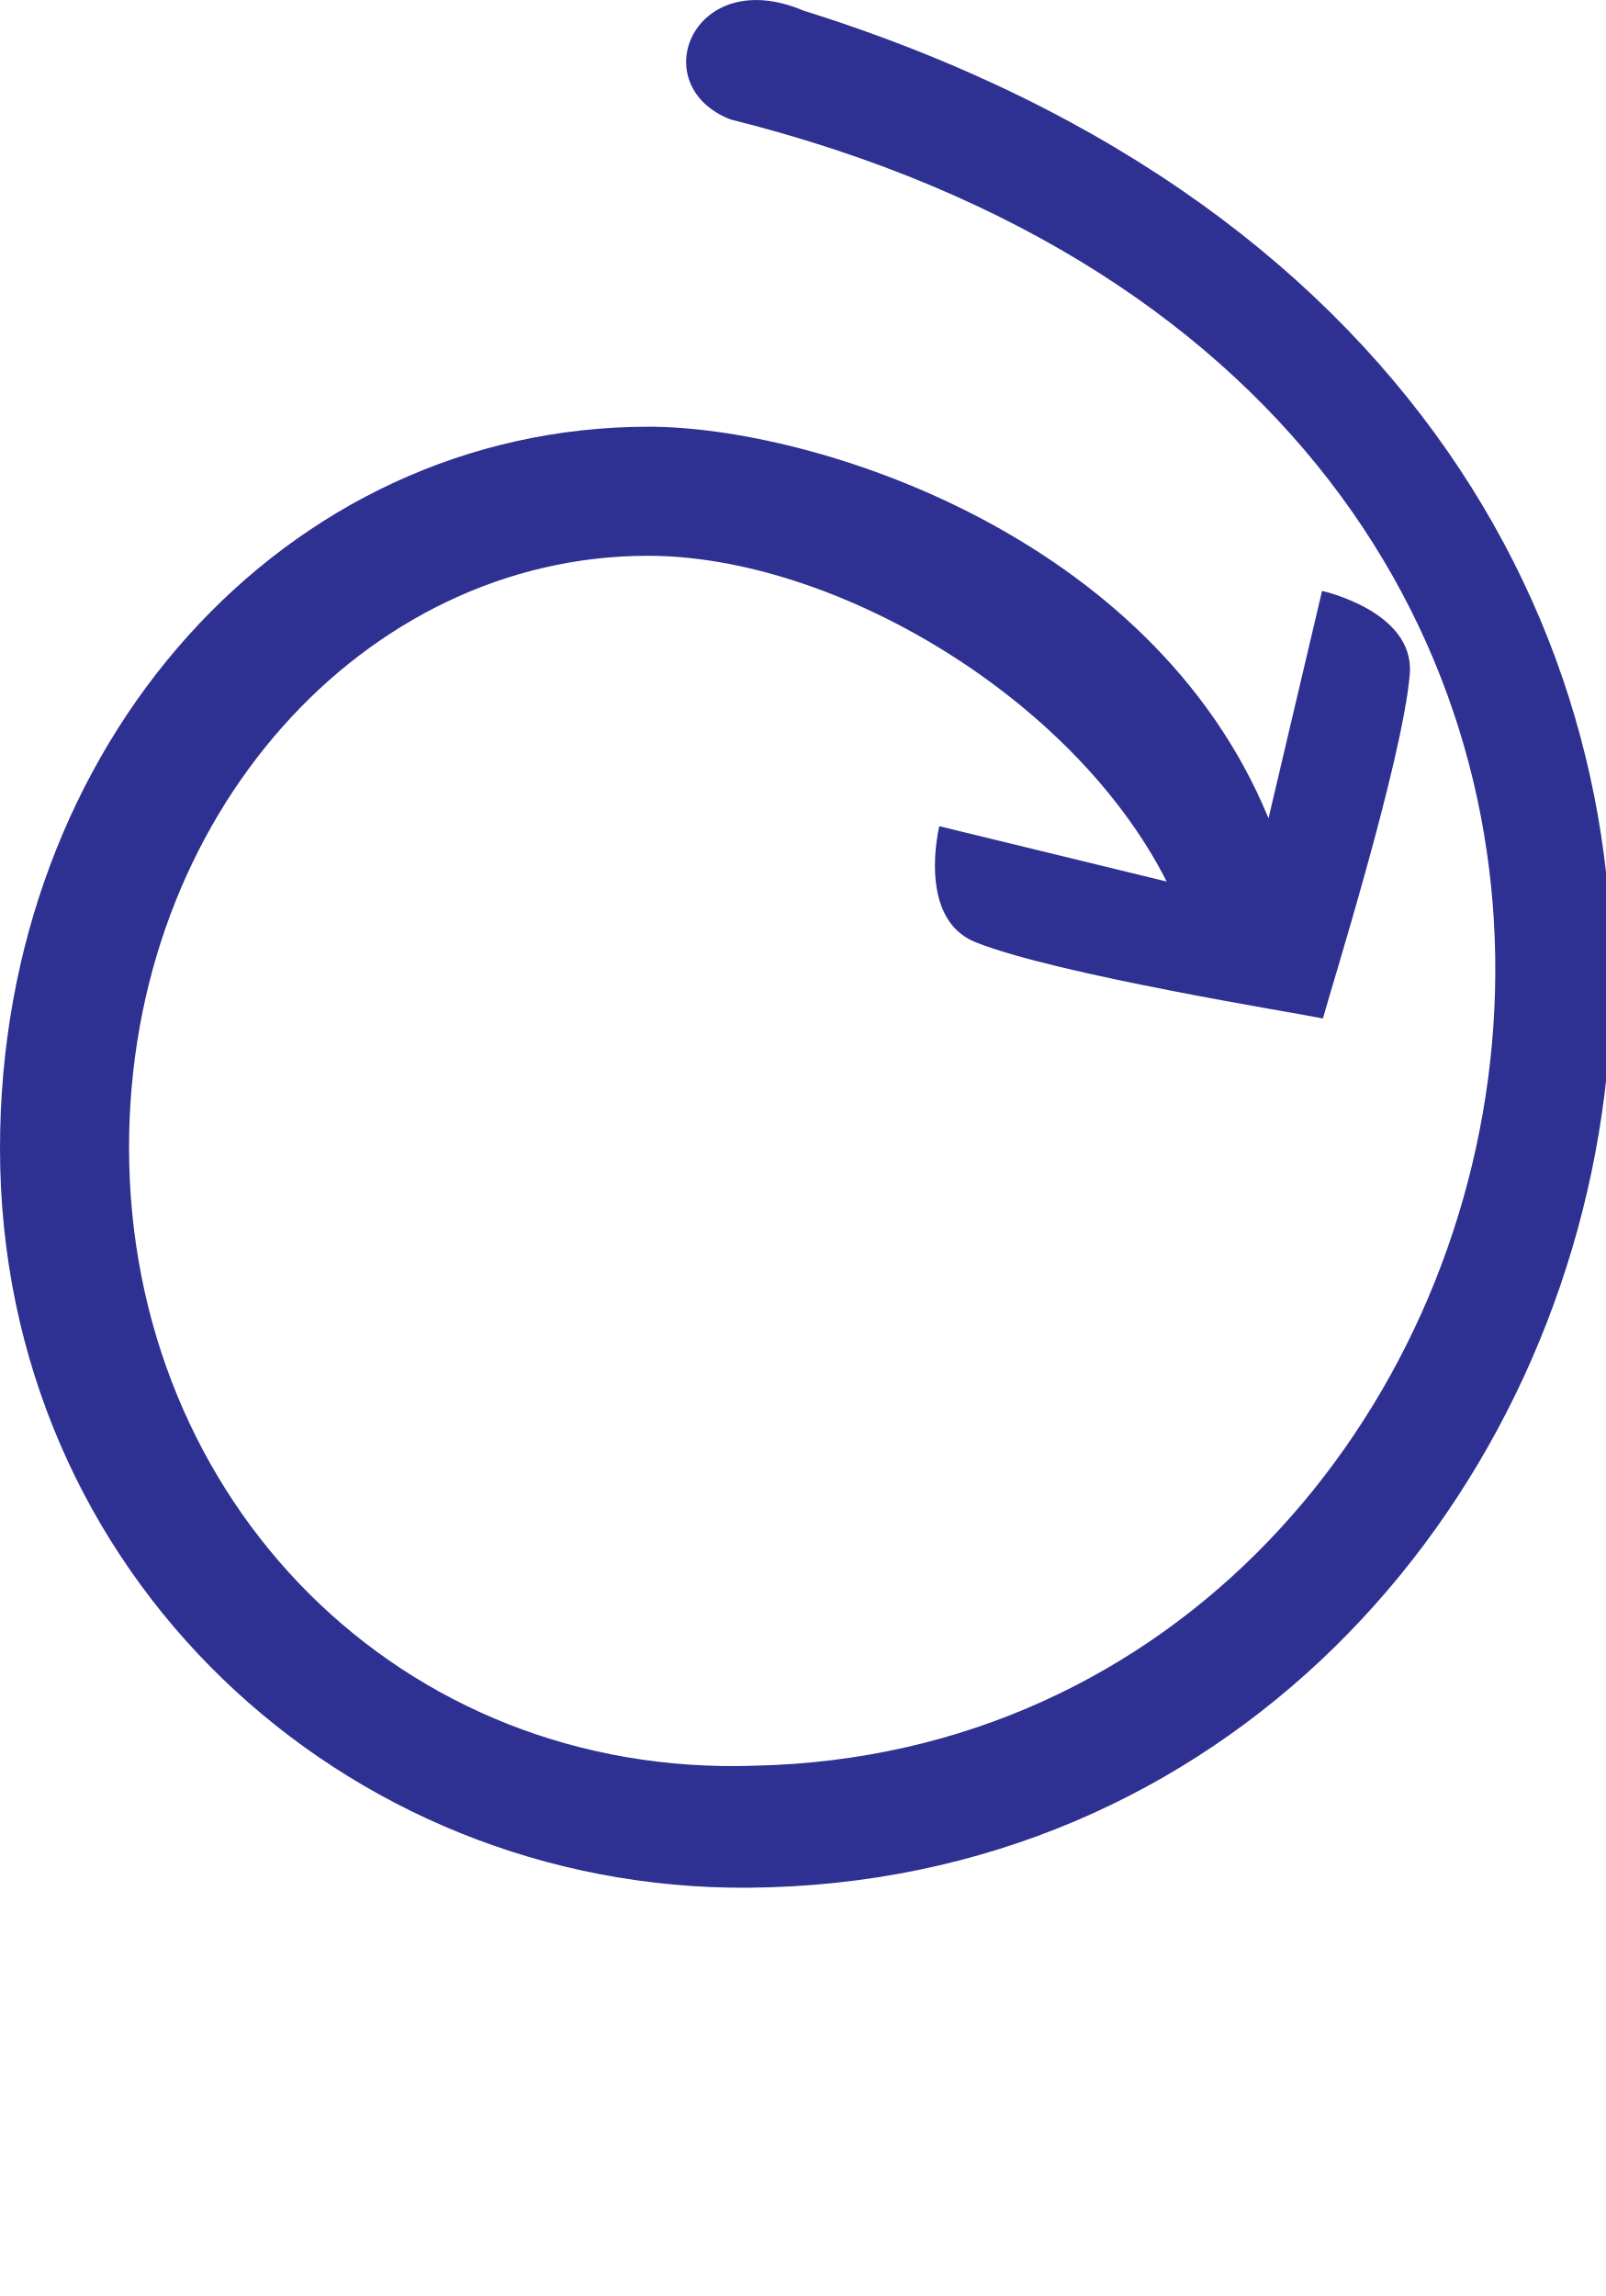
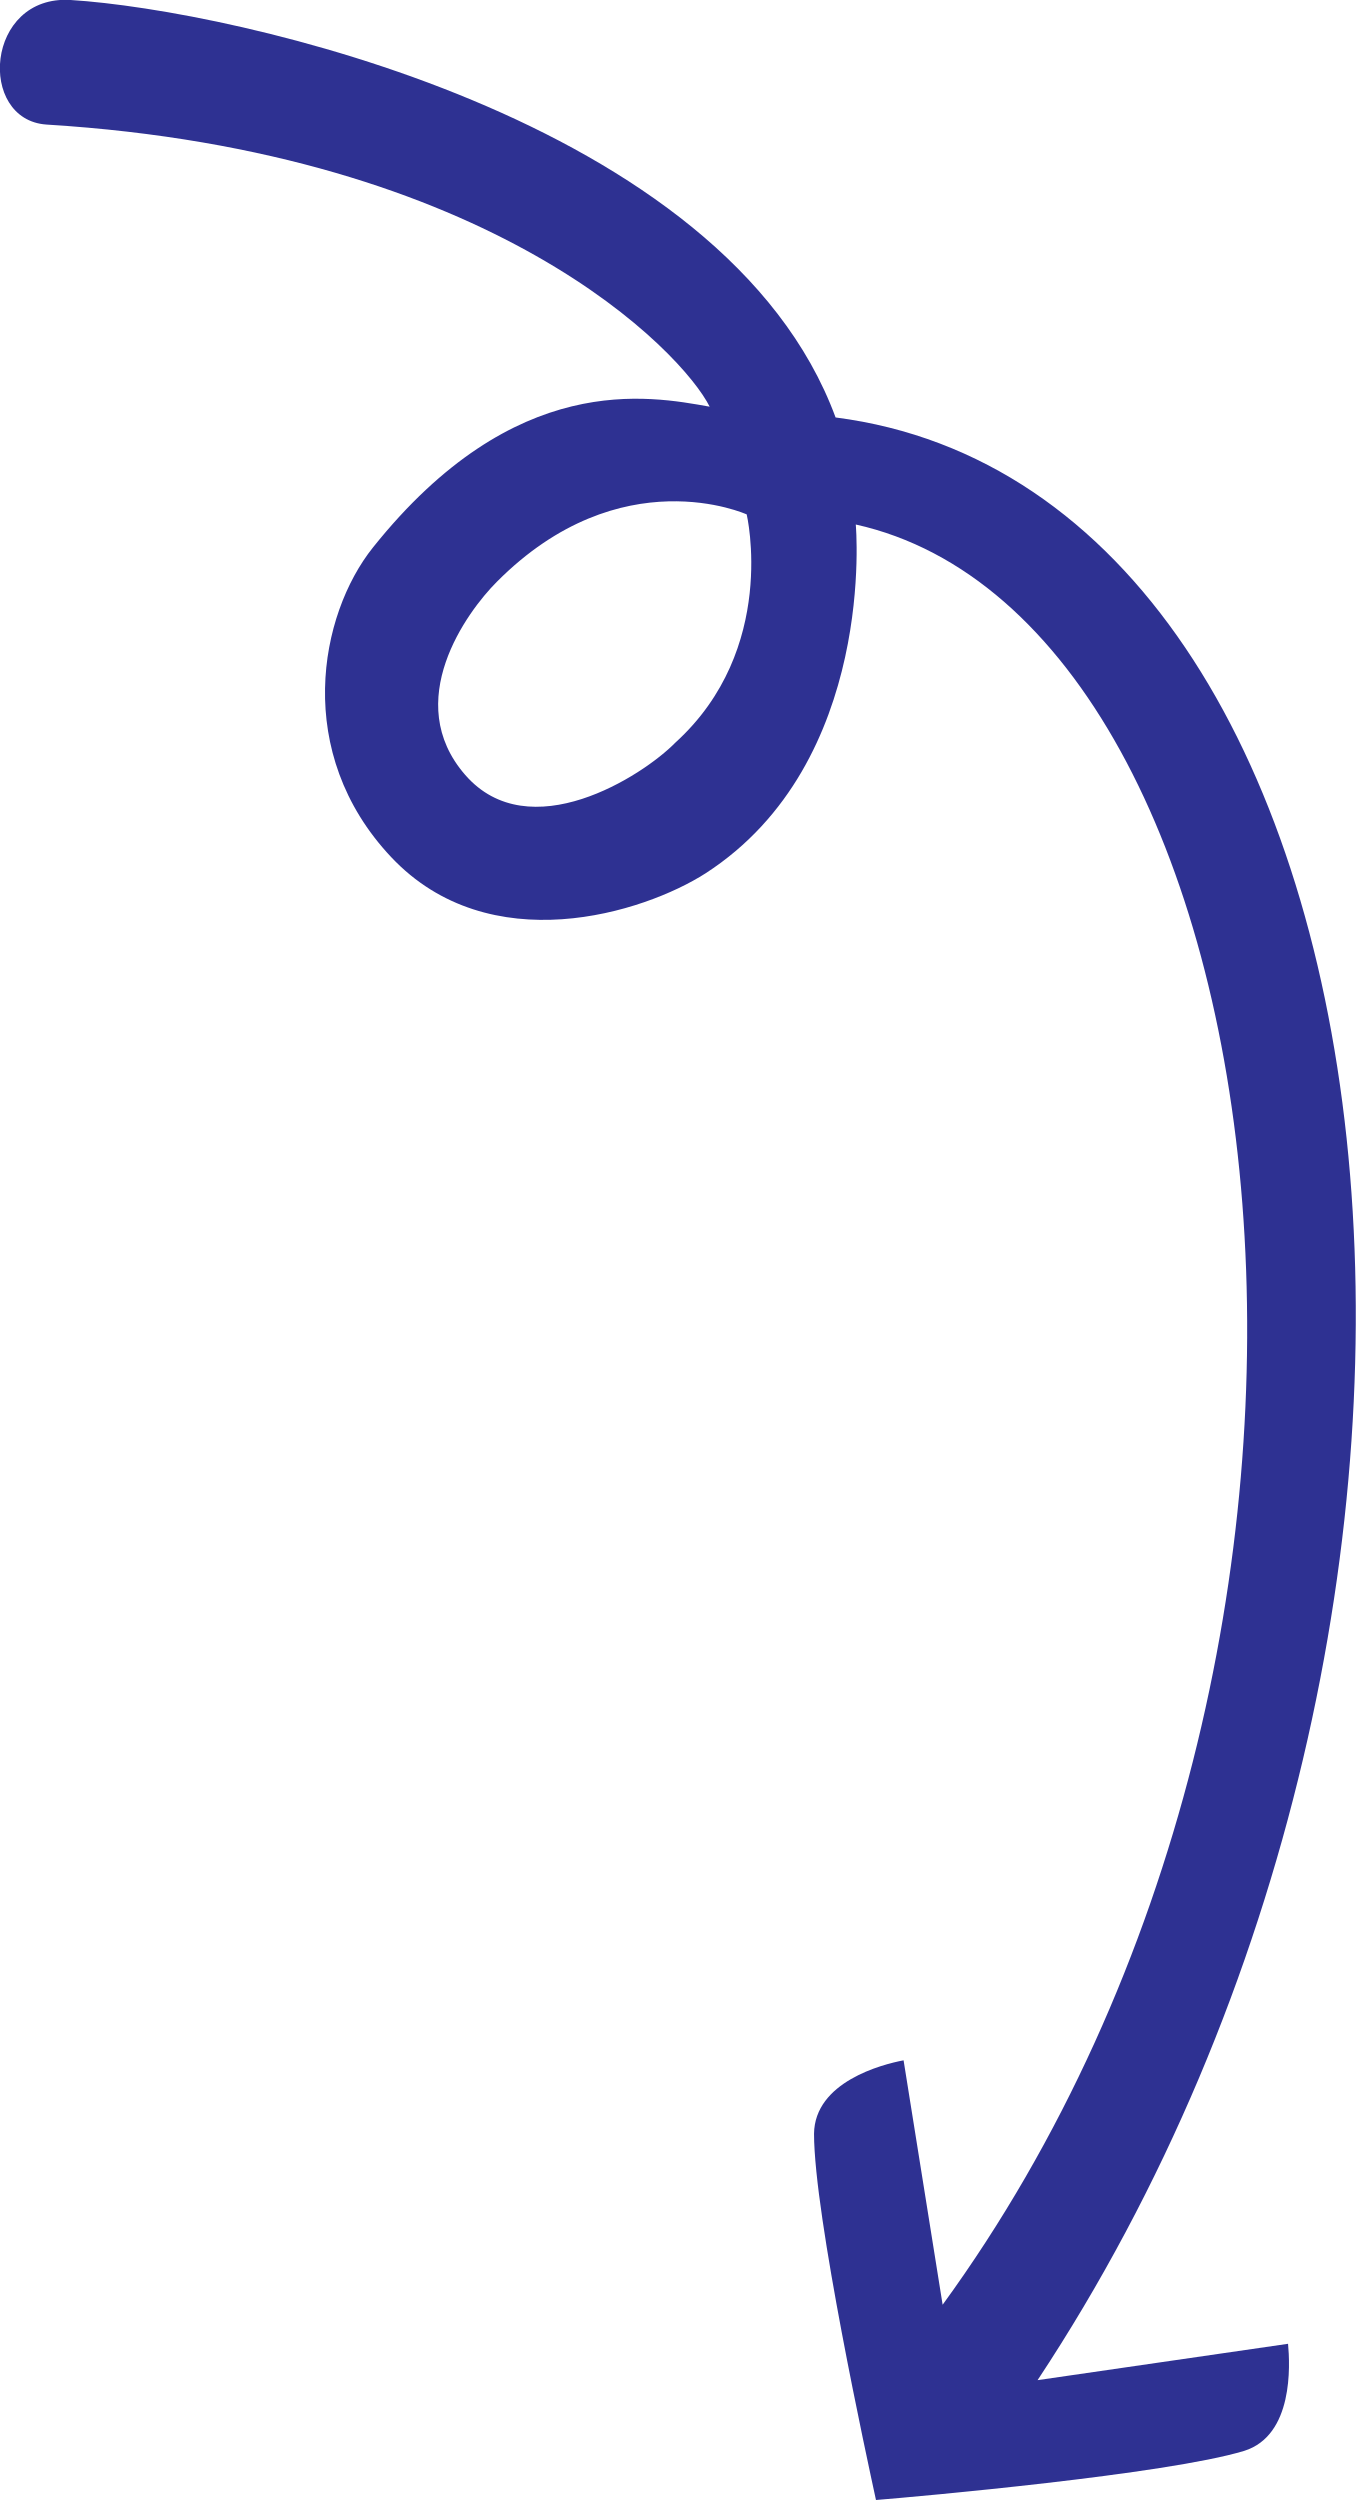
- <svg xmlns="http://www.w3.org/2000/svg" version="1.1" id="Layer_2_00000067943470925853274430000014016169332394375836_" x="0px" y="0px" viewBox="0 0 182.9 261.5" style="enable-background:new 0 0 182.9 261.5;" xml:space="preserve">
+ <svg xmlns="http://www.w3.org/2000/svg" version="1.1" id="Layer_1" x="0px" y="0px" viewBox="0 0 201.4 371.3" style="enable-background:new 0 0 201.4 371.3;" xml:space="preserve">
  <style type="text/css">
	.st0{fill:#2E3192;}
- 	.st1{fill:#EC1C24;}
- 	.st2{fill:#2E3191;}
- 	.st3{fill:#231F20;}
</style>
-   <g id="Layer_1-2_00000144313412631531932790000009516445523293907880_">
-     <path class="st0" d="M107,94.1l25.9,6.3c-10.7-21.1-38-37.1-59.1-37.1c-32.2,0-59.1,29.5-59.1,67.4c0,40.3,31,71.8,71.3,70.4   c95.6-2.1,129.2-154.5-2.8-187.5C73.3,9.7,79-4.1,91.5,1.2c143.5,44.9,102,213-6.3,213.8C39.2,215.3,0,179.3,0,130.8   c0-46.1,32.5-82.2,73.9-82.2c18.6,0,57.3,12.2,70.6,44.6l6.1-25.9c0,0,10.5,2.3,10,9.4c-0.8,9.9-9.2,36.6-9.9,39.3   c-2.8-0.6-30.4-5-39.6-8.7l0,0C104.4,104.6,107,94.1,107,94.1z" />
-   </g>
  <g>
-     <path class="st1" d="M697.3,138.2c-5,0-9.2-3.9-9.2-8.7v-18.2H465.2c-4.9,0-8.9-3.9-8.9-8.5v-4.2c0-4.6,4-8.5,8.9-8.5h222.9V71.9   c0-4.8,4.2-8.7,9.2-8.7s9.1,3.9,9.1,8.7v57.6C706.3,134.3,702.3,138.2,697.3,138.2z" />
-     <path class="st2" d="M618.8,271.1c0,5-3.9,9.2-8.7,9.2h-18.2v222.9c0,4.9-3.9,8.9-8.5,8.9h-4.2c-4.6,0-8.5-4-8.5-8.9V280.3h-18.2   c-4.8,0-8.7-4.2-8.7-9.2s3.9-9.1,8.7-9.1h57.6C614.9,262,618.8,266.1,618.8,271.1z" />
-   </g>
-   <g>
-     <g>
-       <circle class="st3" cx="581.3" cy="-56.1" r="25" />
-       <circle class="st3" cx="881.3" cy="243.9" r="25" />
-       <circle class="st3" cx="581.3" cy="543.9" r="25" />
-       <circle class="st3" cx="281.3" cy="243.9" r="25" />
-       <circle class="st3" cx="724.4" cy="387" r="8.8" />
-       <circle class="st3" cx="438.3" cy="387" r="8.8" />
-       <circle class="st3" cx="438.3" cy="100.8" r="8.8" />
-       <circle class="st3" cx="724.4" cy="100.8" r="8.8" />
-       <circle class="st3" cx="581.3" cy="243.9" r="11.2" />
-     </g>
-     <circle class="st3" cx="724.4" cy="243.9" r="4.7" />
-     <circle class="st3" cx="581.3" cy="387" r="4.7" />
-     <circle class="st3" cx="438.3" cy="243.9" r="4.7" />
-     <circle class="st3" cx="581.3" cy="100.8" r="4.7" />
+     <path class="st0" d="M130.1,371.3c-1.3-6-9.2-42.3-9.2-54.4c0.1-7.7,10.1-10.3,13.3-10.9l5.8,36.3c71.3-98,51.7-250-12.9-264.4   c0,0,3.2,35.3-22.3,51.8c-9.2,5.9-32.1,13.1-46.7-2.4s-10.7-36-2.7-46c21.1-26.4,41-22.5,50-20.9c-4-8-32-37.8-98.5-41.9   C-3.4,17.8-2.2-0.8,10.5,0c24,1.5,97.2,17.5,113.6,62c86.8,11.2,105.6,177.2,30,291.5l37.2-5.4c0.3,3.2,0.8,13.6-6.5,15.9   C173.3,367.5,136.3,370.8,130.1,371.3z M73.8,86.4c-4.5,4.5-14.2,17.8-4.7,28.7s26.3,0.2,31.2-4.8c15.3-13.9,10.6-33.9,10.6-33.9   S92.2,67.9,73.8,86.4z" />
  </g>
</svg>
